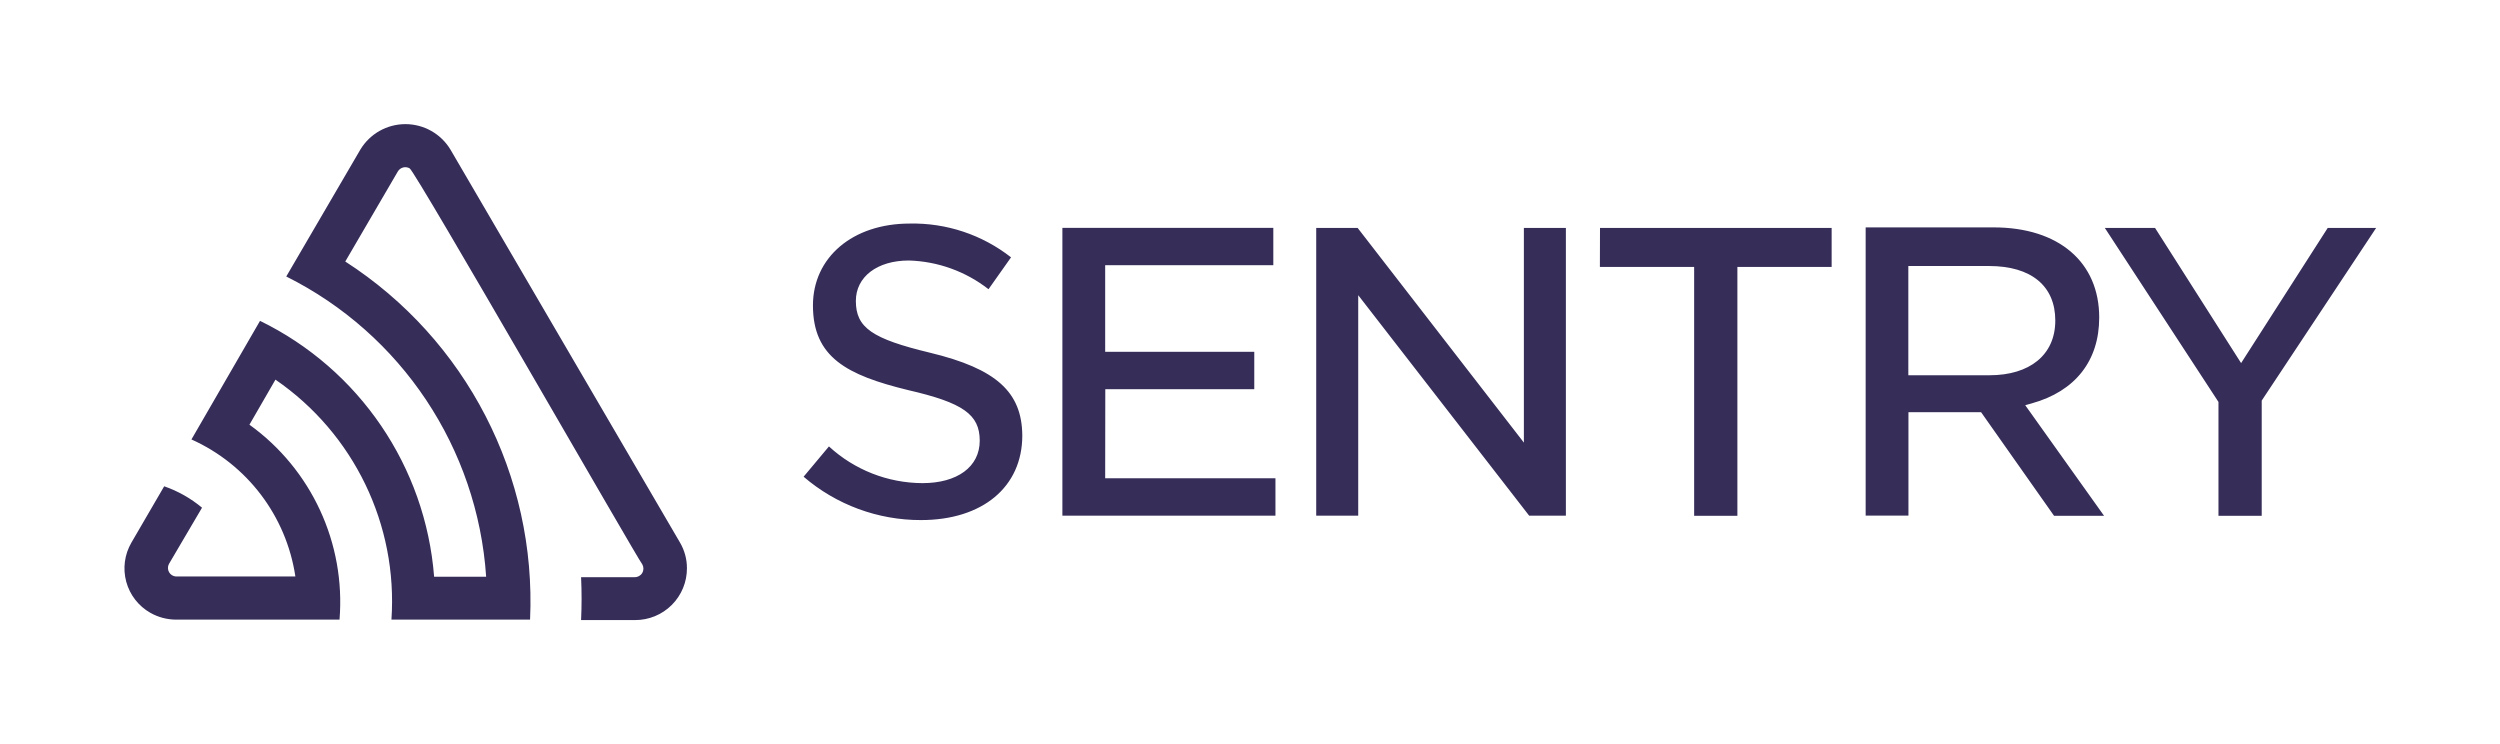
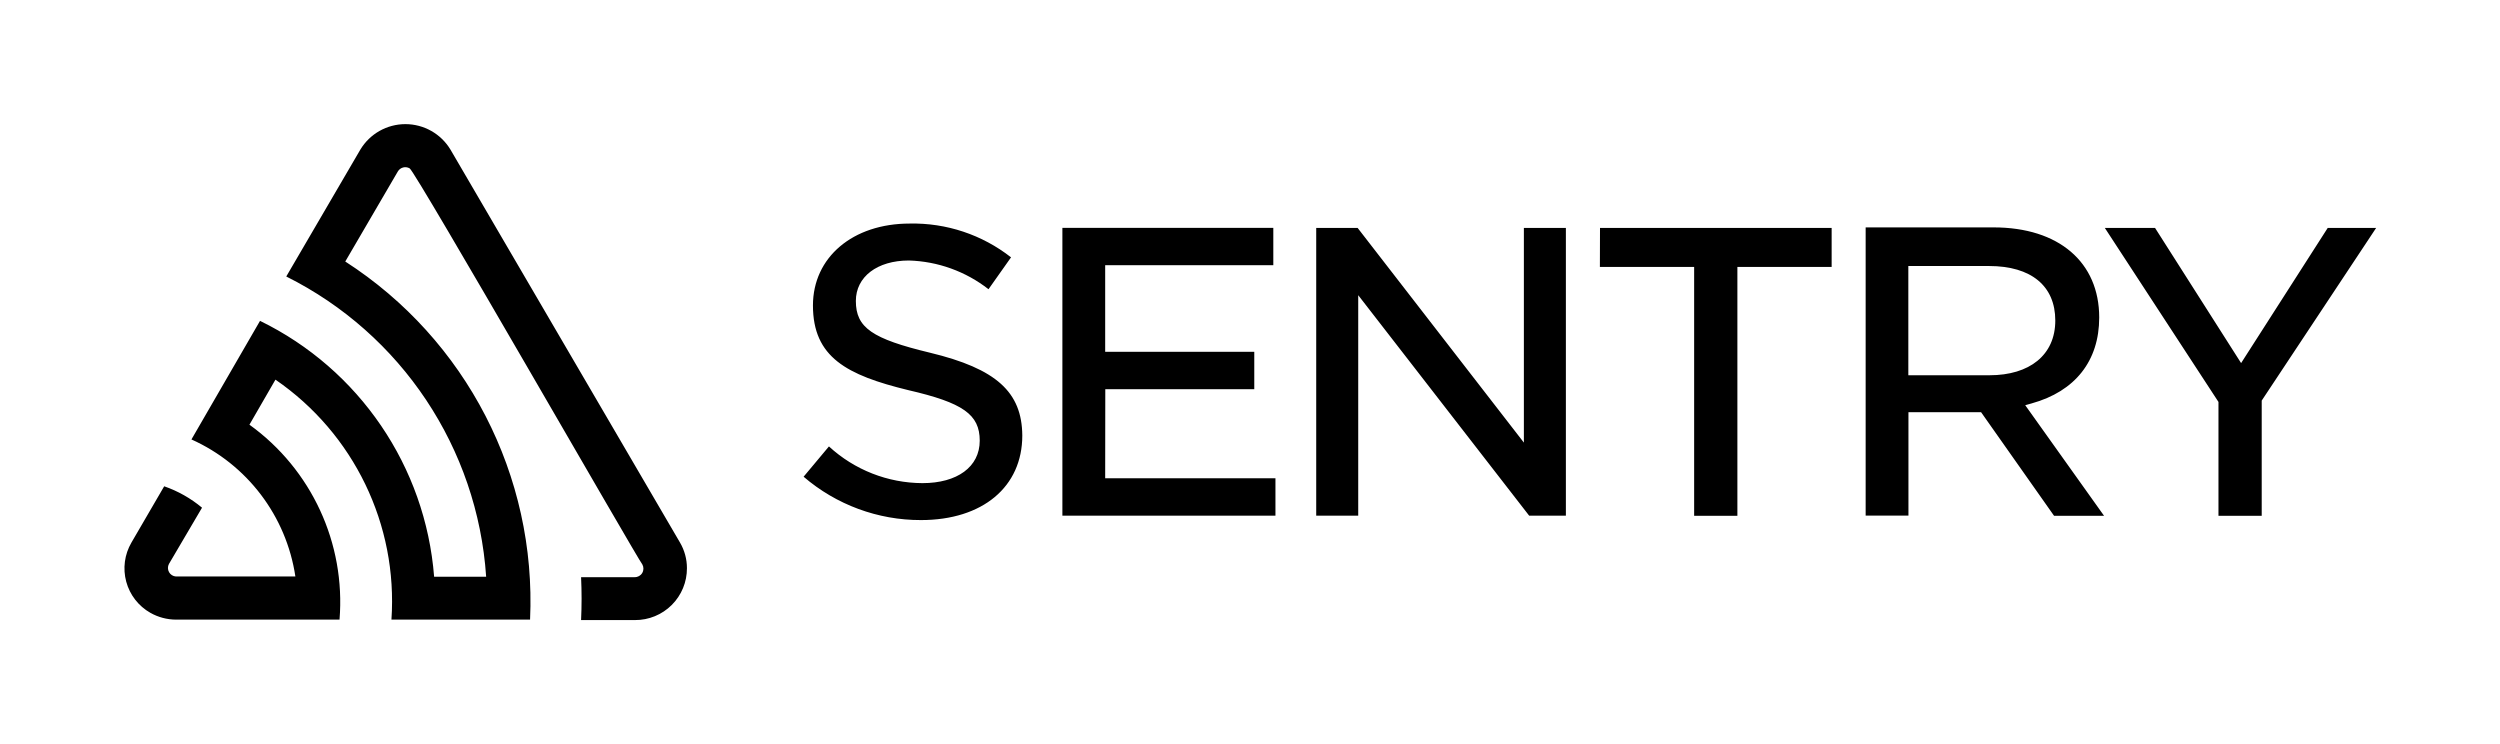
<svg xmlns="http://www.w3.org/2000/svg" class="css-lfbo6j e1igk8x04" viewBox="0 0 222 66" width="400" height="119" style="">
-   <path d="M29,2.26a4.67,4.67,0,0,0-8,0L14.42,13.53A32.21,32.21,0,0,1,32.17,40.19H27.55A27.68,27.68,0,0,0,12.09,17.47L6,28a15.92,15.92,0,0,1,9.23,12.17H4.62A.76.76,0,0,1,4,39.06l2.94-5a10.74,10.74,0,0,0-3.36-1.9l-2.91,5a4.54,4.54,0,0,0,1.69,6.24A4.66,4.66,0,0,0,4.62,44H19.15a19.4,19.4,0,0,0-8-17.31l2.31-4A23.87,23.87,0,0,1,23.76,44H36.07a35.88,35.88,0,0,0-16.41-31.8l4.67-8a.77.77,0,0,1,1.05-.27c.53.29,20.29,34.77,20.66,35.17a.76.76,0,0,1-.68,1.13H40.6q.09,1.91,0,3.81h4.78A4.59,4.59,0,0,0,50,39.43a4.49,4.49,0,0,0-.62-2.28Z M124.32,28.28,109.56,9.22h-3.68V34.77h3.73V15.19l15.18,19.58h3.26V9.22h-3.73ZM87.15,23.54h13.23V20.22H87.14V12.53h14.93V9.21H83.34V34.77h18.92V31.45H87.14ZM71.59,20.3h0C66.44,19.06,65,18.08,65,15.7c0-2.14,1.89-3.59,4.71-3.59a12.06,12.06,0,0,1,7.07,2.55l2-2.83a14.1,14.1,0,0,0-9-3c-5.06,0-8.59,3-8.59,7.27,0,4.6,3,6.19,8.46,7.52C74.51,24.74,76,25.78,76,28.11s-2,3.77-5.09,3.77a12.34,12.34,0,0,1-8.3-3.26l-2.25,2.69a15.94,15.94,0,0,0,10.42,3.85c5.48,0,9-2.95,9-7.51C79.75,23.79,77.47,21.72,71.59,20.3ZM195.7,9.22l-7.69,12-7.64-12h-4.46L186,24.67V34.78h3.84V24.55L200,9.22Zm-64.63,3.46h8.37v22.1h3.84V12.68h8.37V9.22H131.08ZM169.41,24.8c3.86-1.07,6-3.77,6-7.63,0-4.91-3.59-8-9.38-8H154.67V34.76h3.8V25.58h6.45l6.48,9.2h4.44l-7-9.82Zm-10.95-2.5V12.6h7.17c3.74,0,5.88,1.77,5.88,4.84s-2.29,4.86-5.84,4.86Z" transform="translate(11, 11)" fill="#362d59" />
+   <path d="M29,2.26a4.67,4.67,0,0,0-8,0L14.42,13.53A32.21,32.21,0,0,1,32.17,40.19H27.55A27.68,27.68,0,0,0,12.09,17.47L6,28a15.92,15.92,0,0,1,9.23,12.17H4.62A.76.76,0,0,1,4,39.06l2.94-5a10.74,10.74,0,0,0-3.36-1.9l-2.91,5a4.54,4.54,0,0,0,1.69,6.24A4.66,4.66,0,0,0,4.62,44H19.15a19.4,19.4,0,0,0-8-17.31l2.31-4A23.87,23.87,0,0,1,23.76,44H36.07a35.88,35.88,0,0,0-16.41-31.8l4.67-8a.77.77,0,0,1,1.05-.27c.53.29,20.29,34.77,20.66,35.17a.76.76,0,0,1-.68,1.13H40.6q.09,1.91,0,3.81h4.78A4.59,4.59,0,0,0,50,39.43a4.49,4.49,0,0,0-.62-2.28Z M124.32,28.28,109.56,9.22h-3.68V34.77h3.73V15.19l15.18,19.58h3.26V9.22h-3.73ZM87.15,23.54h13.23V20.22H87.14V12.53h14.93V9.21H83.34V34.77h18.92V31.45H87.14ZM71.59,20.3h0C66.44,19.06,65,18.08,65,15.7c0-2.14,1.89-3.59,4.71-3.59a12.06,12.06,0,0,1,7.07,2.55l2-2.83a14.1,14.1,0,0,0-9-3c-5.06,0-8.59,3-8.59,7.27,0,4.6,3,6.19,8.46,7.52C74.51,24.74,76,25.78,76,28.11s-2,3.77-5.09,3.77a12.34,12.34,0,0,1-8.3-3.26l-2.25,2.69a15.94,15.94,0,0,0,10.42,3.85c5.48,0,9-2.95,9-7.51C79.75,23.79,77.47,21.72,71.59,20.3ZM195.7,9.22l-7.69,12-7.64-12h-4.46L186,24.67V34.78h3.84V24.55L200,9.22Zm-64.63,3.46h8.37v22.1h3.84V12.68h8.37V9.22H131.08ZM169.41,24.8c3.86-1.07,6-3.77,6-7.63,0-4.91-3.59-8-9.38-8H154.67V34.76h3.8V25.58h6.45l6.48,9.2h4.44l-7-9.82Zm-10.95-2.5V12.6h7.17c3.74,0,5.88,1.77,5.88,4.84s-2.29,4.86-5.84,4.86Z" transform="translate(11, 11)" fill="black" />
</svg>
